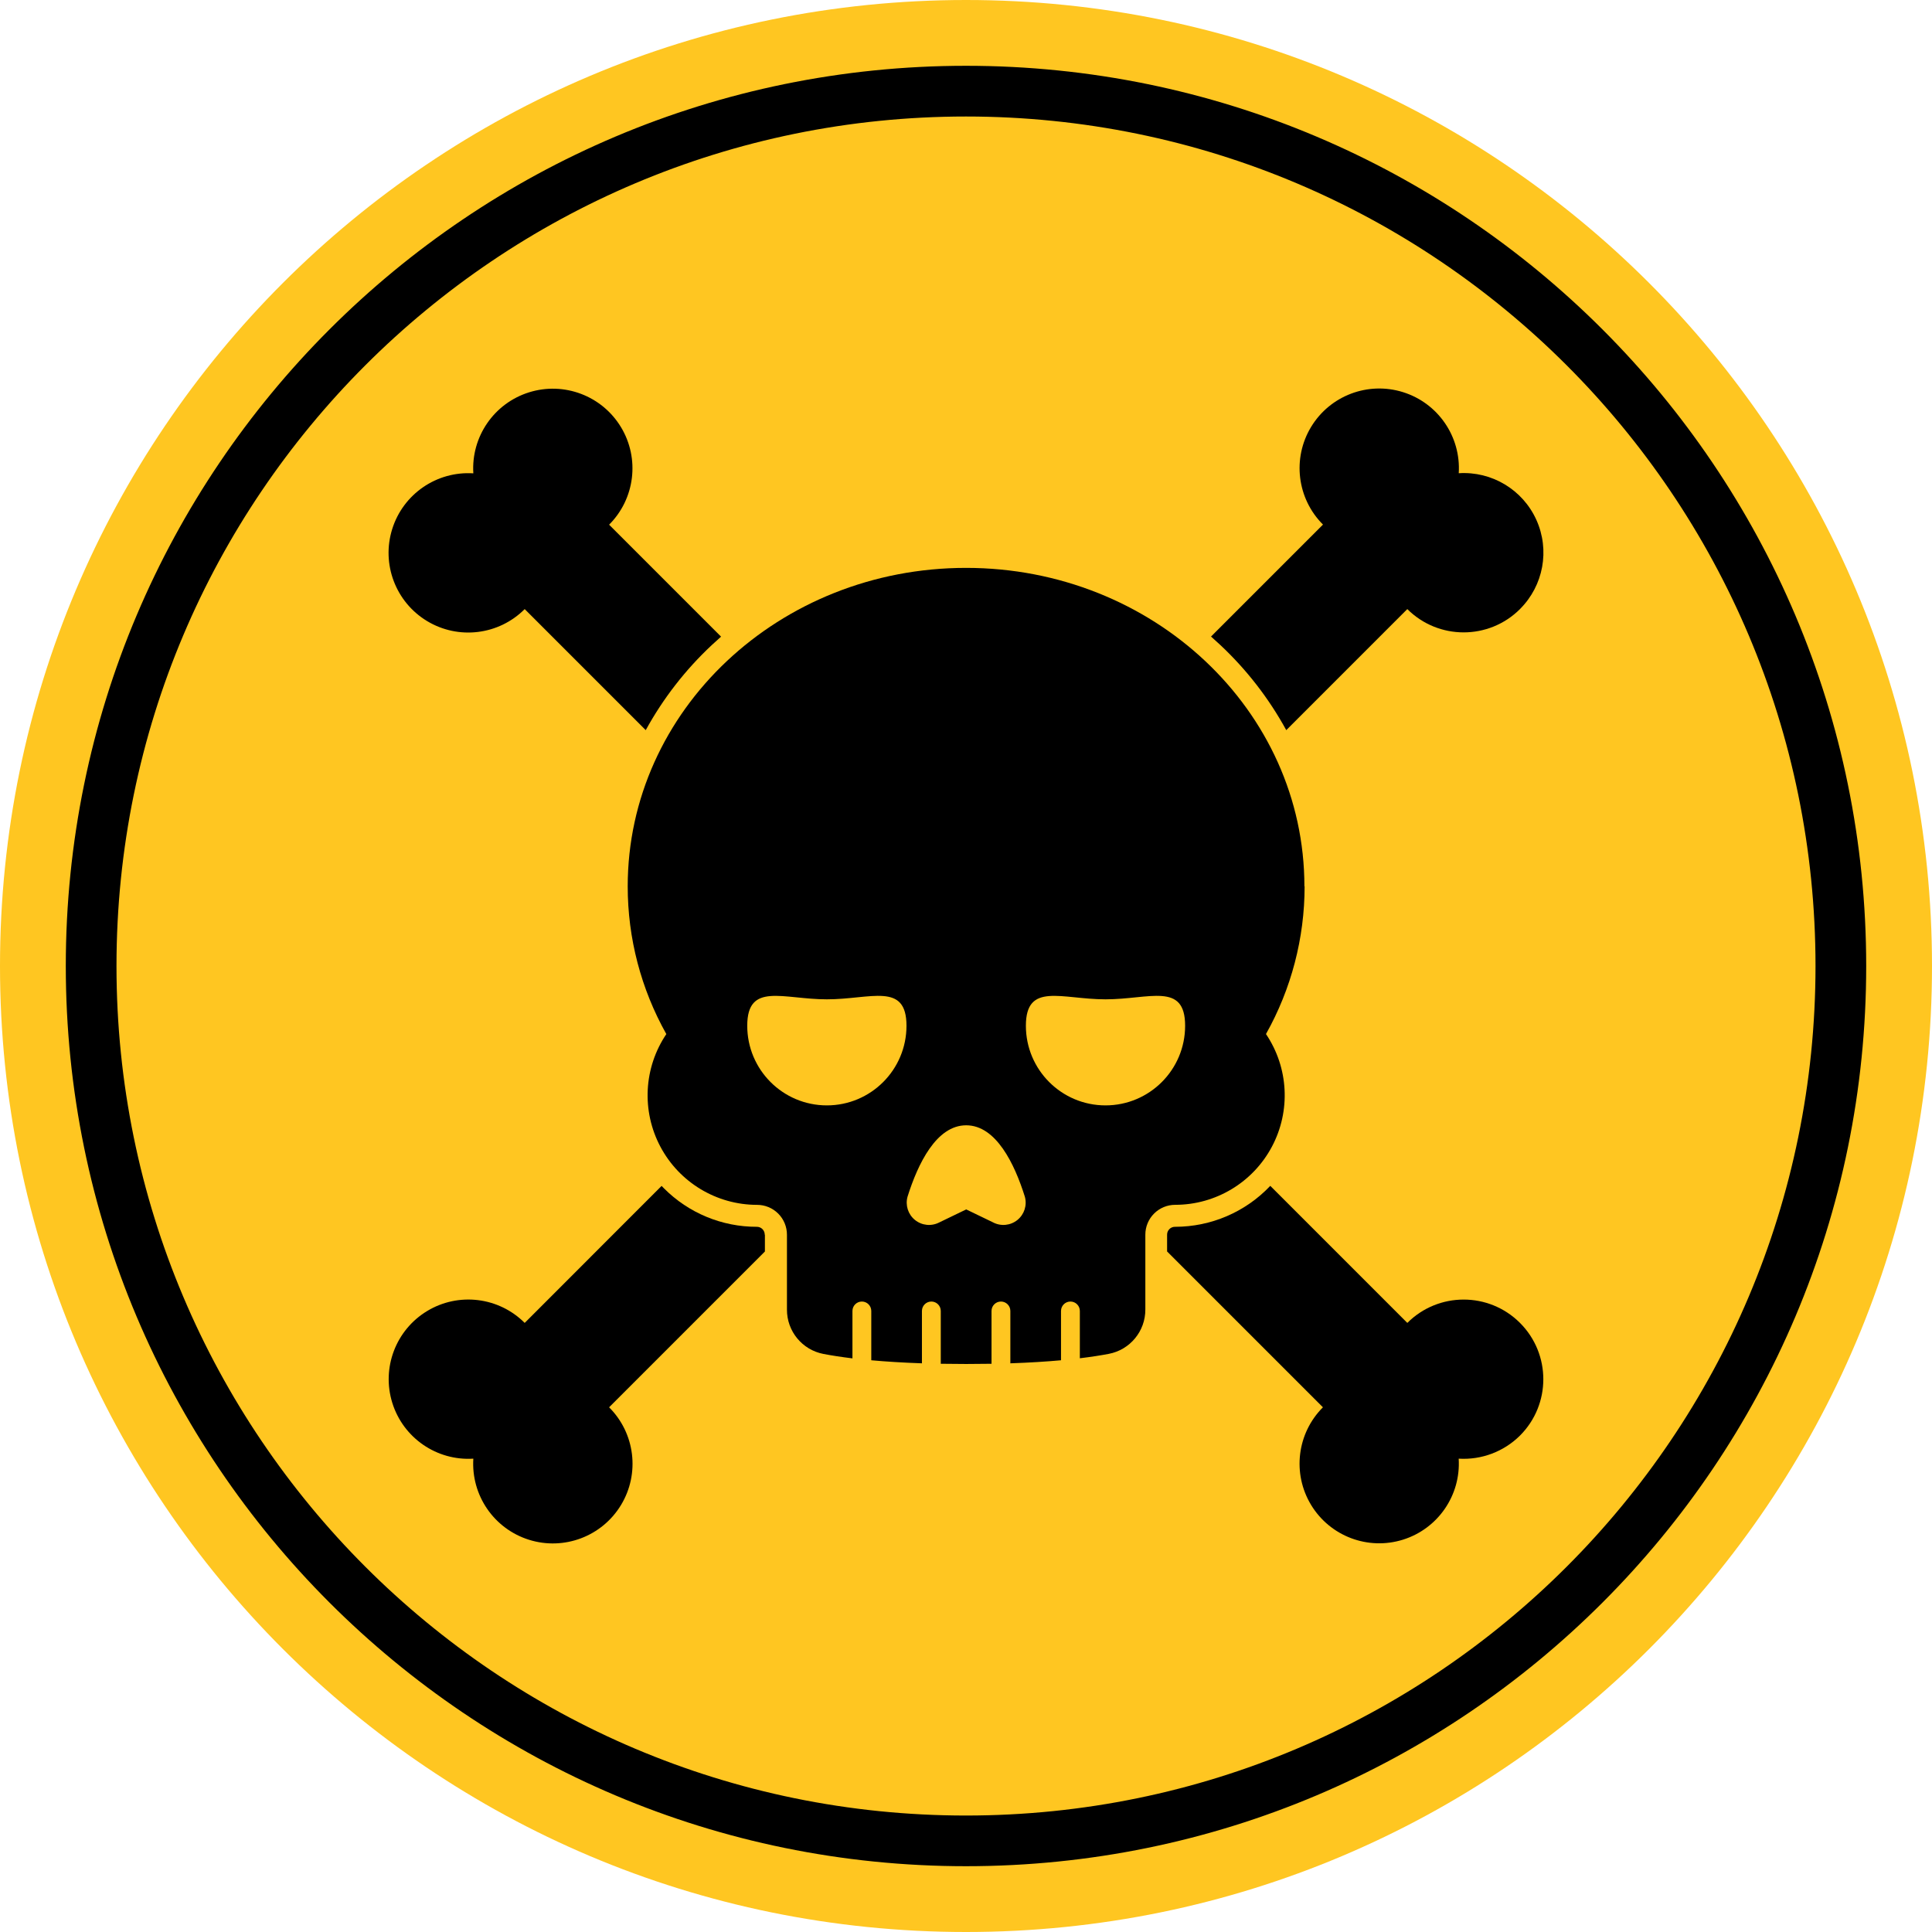
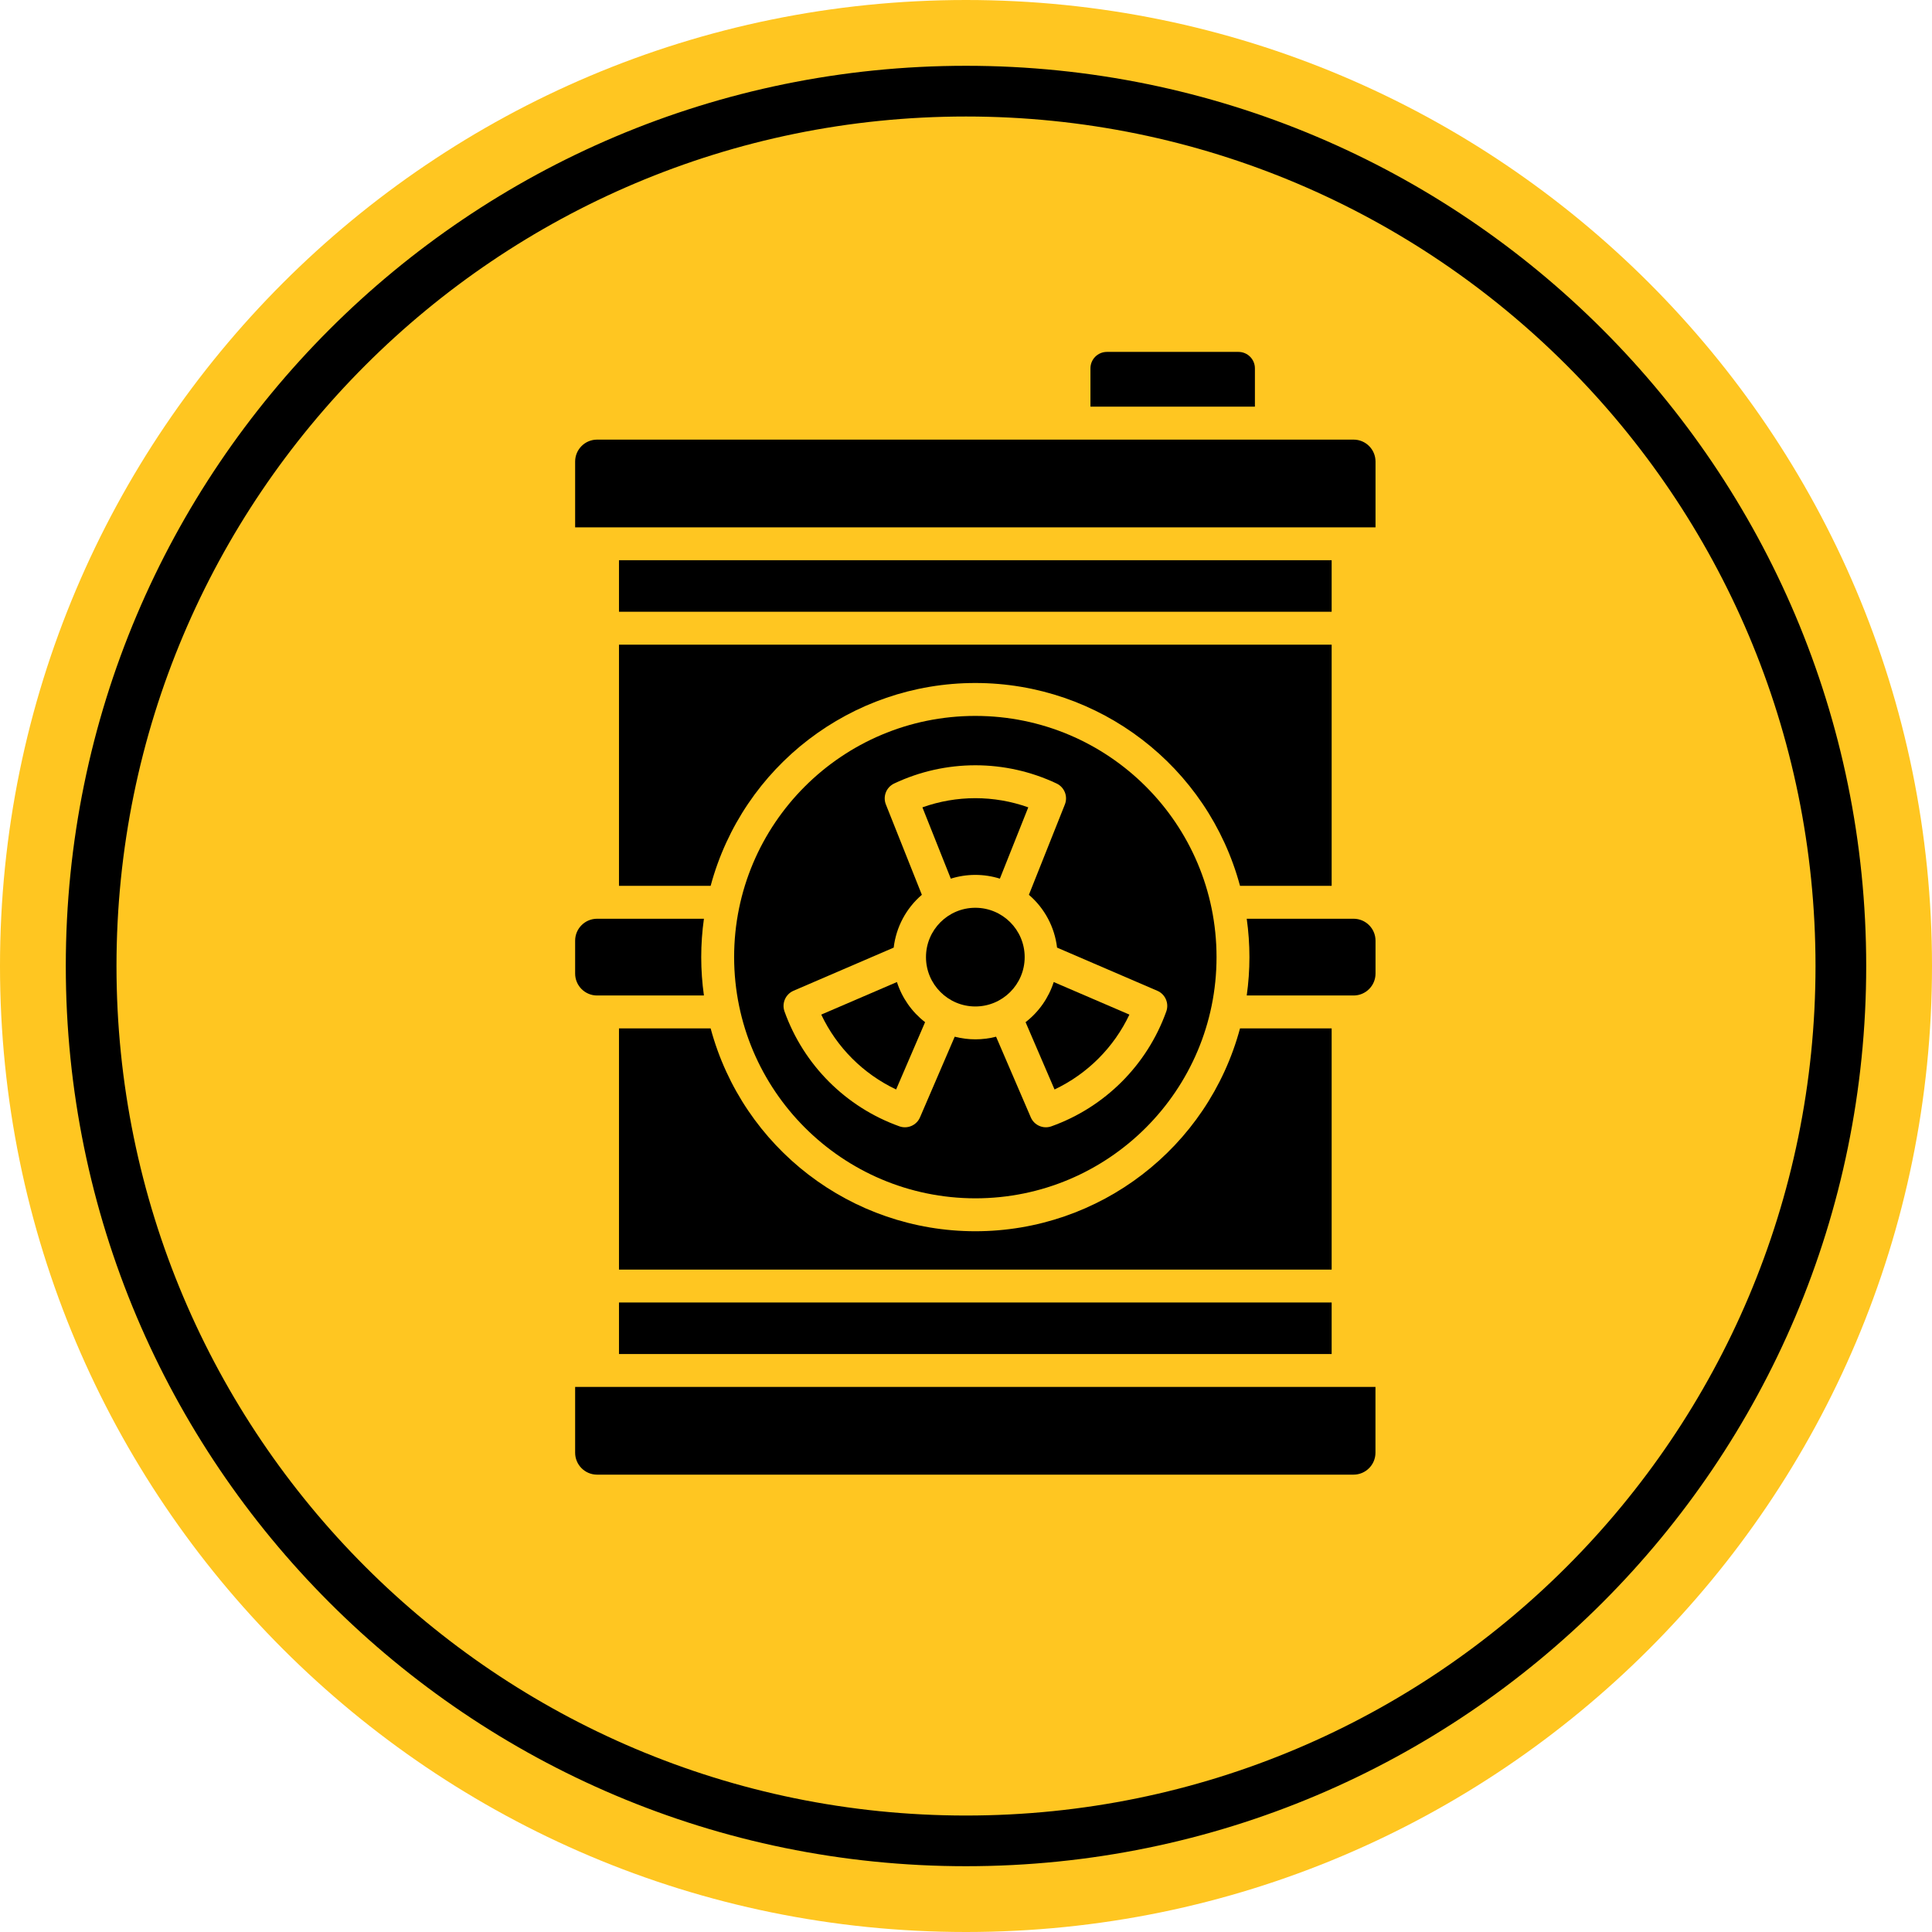
<svg xmlns="http://www.w3.org/2000/svg" id="Grupo_1100901" data-name="Grupo 1100901" width="98.784" height="98.784" viewBox="0 0 98.784 98.784">
  <path id="Trazado_911292" data-name="Trazado 911292" d="M98.784,49.392A49.392,49.392,0,1,1,49.392,0,49.392,49.392,0,0,1,98.784,49.392" transform="translate(0 0)" fill="#ffc621" />
  <path id="Trazado_911293" data-name="Trazado 911293" d="M68.434,22.406a46.028,46.028,0,1,0,46.028,46.028A46.029,46.029,0,0,0,68.434,22.406m0,89.465a43.436,43.436,0,1,1,43.436-43.436,43.437,43.437,0,0,1-43.436,43.436" transform="translate(-19.042 -19.042)" />
-   <path id="Trazado_911294" data-name="Trazado 911294" d="M143.66,139.344l5.725,5.725q-.243.214-.48.436a17.435,17.435,0,0,0-3.371,4.344l-6.189-6.189a4.074,4.074,0,1,1-2.626-6.941,4.072,4.072,0,1,1,6.941,2.626" transform="translate(-112.517 -112.517)" />
-   <path id="Trazado_911295" data-name="Trazado 911295" d="M415.522,416.637a4.089,4.089,0,0,1-3.135,1.181,4.072,4.072,0,1,1-6.941-2.626l-7.968-7.968v-.856a.4.4,0,0,1,.406-.405,6.7,6.7,0,0,0,4.87-2.094l7.007,7.008a4.073,4.073,0,1,1,5.761,5.76" transform="translate(-337.804 -343.236)" />
-   <path id="Trazado_911296" data-name="Trazado 911296" d="M151.627,406.384v.857l-7.967,7.967a4.074,4.074,0,1,1-6.941,2.626,4.072,4.072,0,1,1,2.626-6.941l7-7.005c.039.042.08.083.121.124a6.676,6.676,0,0,0,4.752,1.967.4.4,0,0,1,.4.405" transform="translate(-112.517 -343.252)" />
-   <path id="Trazado_911297" data-name="Trazado 911297" d="M428.217,143.66a4.079,4.079,0,0,1-5.761,0l-6.189,6.189A17.43,17.43,0,0,0,412.9,145.5q-.236-.222-.48-.436l5.725-5.725a4.073,4.073,0,1,1,6.941-2.626,4.069,4.069,0,0,1,3.135,6.941" transform="translate(-350.5 -112.517)" />
-   <path id="Trazado_911298" data-name="Trazado 911298" d="M248.35,209.691c0-9-7.746-16.285-17.3-16.285s-17.3,7.287-17.3,16.285a15.41,15.41,0,0,0,1.975,7.552,5.6,5.6,0,0,0,4.641,8.732,1.525,1.525,0,0,1,1.526,1.527v3.827a2.3,2.3,0,0,0,1.873,2.27c.41.078.9.155,1.476.225V231.4a.481.481,0,1,1,.963,0v2.521c.744.067,1.6.122,2.59.156V231.4a.481.481,0,1,1,.963,0v2.7q.618.011,1.3.011t1.295-.011v-2.7a.481.481,0,1,1,.963,0v2.677c.988-.034,1.847-.089,2.59-.156V231.4a.481.481,0,1,1,.963,0v2.419c.577-.07,1.066-.147,1.477-.225a2.3,2.3,0,0,0,1.872-2.27V227.5a1.525,1.525,0,0,1,1.527-1.527,5.6,5.6,0,0,0,4.641-8.732,15.416,15.416,0,0,0,1.975-7.552m-24.427,11.2a4.071,4.071,0,0,1-4.071-4.071c0-2.249,1.823-1.352,4.071-1.352s4.071-.9,4.071,1.352a4.071,4.071,0,0,1-4.071,4.071m8.506,5.986-1.381-.667-1.381.667a1.139,1.139,0,0,1-1.62-1.315c.529-1.685,1.474-3.653,3-3.653s2.472,1.968,3,3.653a1.139,1.139,0,0,1-1.62,1.315m5.743-5.986a4.071,4.071,0,0,1-4.071-4.071c0-2.249,1.823-1.352,4.071-1.352s4.071-.9,4.071,1.352a4.071,4.071,0,0,1-4.071,4.071" transform="translate(-181.655 -164.37)" />
+   <g id="Grupo_1102535" data-name="Grupo 1102535" transform="translate(-44.093 17.993)">
+     <path id="Trazado_915365" data-name="Trazado 915365" d="M316.909.841A.841.841,0,0,0,316.068,0h-6.727a.841.841,0,0,0-.841.841V2.8h8.409Z" transform="translate(-208.652)" />
+     <path id="Trazado_915366" data-name="Trazado 915366" d="M385.234,258.5H379.77a14.03,14.03,0,0,1,0,3.924h5.464a1.122,1.122,0,0,0,1.121-1.121v-1.682A1.122,1.122,0,0,0,385.234,258.5Z" transform="translate(-271.931 -229.517)" />
+     <path id="Trazado_915367" data-name="Trazado 915367" d="M74.621,262.424h5.464a14.027,14.027,0,0,1,0-3.924H74.621a1.122,1.122,0,0,0-1.121,1.121V261.3A1.122,1.122,0,0,0,74.621,262.424Z" transform="translate(0 -229.517)" />
+     <path id="Trazado_915368" data-name="Trazado 915368" d="M189.568,292.853l1.481-3.441a4.22,4.22,0,0,1-1.439-2.052l-3.87,1.665a8.039,8.039,0,0,0,3.828,3.828Z" transform="translate(-99.656 -255.141)" />
+     <path id="Trazado_915369" data-name="Trazado 915369" d="M234.567,207.433a4.182,4.182,0,0,1,1.255.192l1.452-3.646a8.05,8.05,0,0,0-5.413,0l1.452,3.646A4.177,4.177,0,0,1,234.567,207.433Z" transform="translate(-140.605 -180.692)" />
+     <circle id="Elipse_11527" data-name="Elipse 11527" cx="2.523" cy="2.523" r="2.523" transform="translate(91.439 28.422)" />
+     <path id="Trazado_915370" data-name="Trazado 915370" d="M158.333,190.666A12.333,12.333,0,1,0,146,178.333,12.348,12.348,0,0,0,158.333,190.666Zm-9.3-10.612,5.126-2.207a4.2,4.2,0,0,1,1.44-2.7l-1.839-4.618a.841.841,0,0,1,.419-1.071,9.715,9.715,0,0,1,8.313,0,.841.841,0,0,1,.419,1.071l-1.839,4.618a4.2,4.2,0,0,1,1.44,2.7l5.126,2.207a.841.841,0,0,1,.46,1.054,9.714,9.714,0,0,1-5.877,5.877.84.84,0,0,1-1.053-.461l-1.774-4.122a4.221,4.221,0,0,1-2.115,0l-1.774,4.122a.84.84,0,0,1-1.053.461,9.714,9.714,0,0,1-5.877-5.877.843.843,0,0,1,.46-1.054Z" transform="translate(-64.371 -147.388)" />
+     <path id="Trazado_915371" data-name="Trazado 915371" d="M280.391,292.853a8.039,8.039,0,0,0,3.828-3.828l-3.87-1.665a4.22,4.22,0,0,1-1.439,2.052Z" transform="translate(-182.379 -255.141)" />
+     <path id="Trazado_915372" data-name="Trazado 915372" d="M113.3,40H74.621A1.122,1.122,0,0,0,73.5,41.121v3.364h40.924V41.121A1.122,1.122,0,0,0,113.3,40Z" transform="translate(0 -35.515)" />
+     <path id="Trazado_915373" data-name="Trazado 915373" d="M93.5,433.5h36.439v2.635H93.5Z" transform="translate(-17.758 -384.896)" />
+     <path id="Trazado_915374" data-name="Trazado 915374" d="M93.5,145.833h4.686a14.016,14.016,0,0,1,27.068,0h4.685V133.5H93.5Z" transform="translate(-17.758 -118.532)" />
+     <path id="Trazado_915375" data-name="Trazado 915375" d="M93.5,95h36.439v2.635H93.5Z" transform="translate(-17.758 -84.349)" />
+     <path id="Trazado_915376" data-name="Trazado 915376" d="M129.939,308.5h-4.685a14.016,14.016,0,0,1-27.068,0H93.5v12.333h36.439Z" transform="translate(-17.758 -273.911)" />
+     <path id="Trazado_915377" data-name="Trazado 915377" d="M73.5,475.364a1.122,1.122,0,0,0,1.121,1.121H113.3a1.122,1.122,0,0,0,1.121-1.121V472H73.5Z" transform="translate(0 -419.079)" />
+   </g>
</svg>
